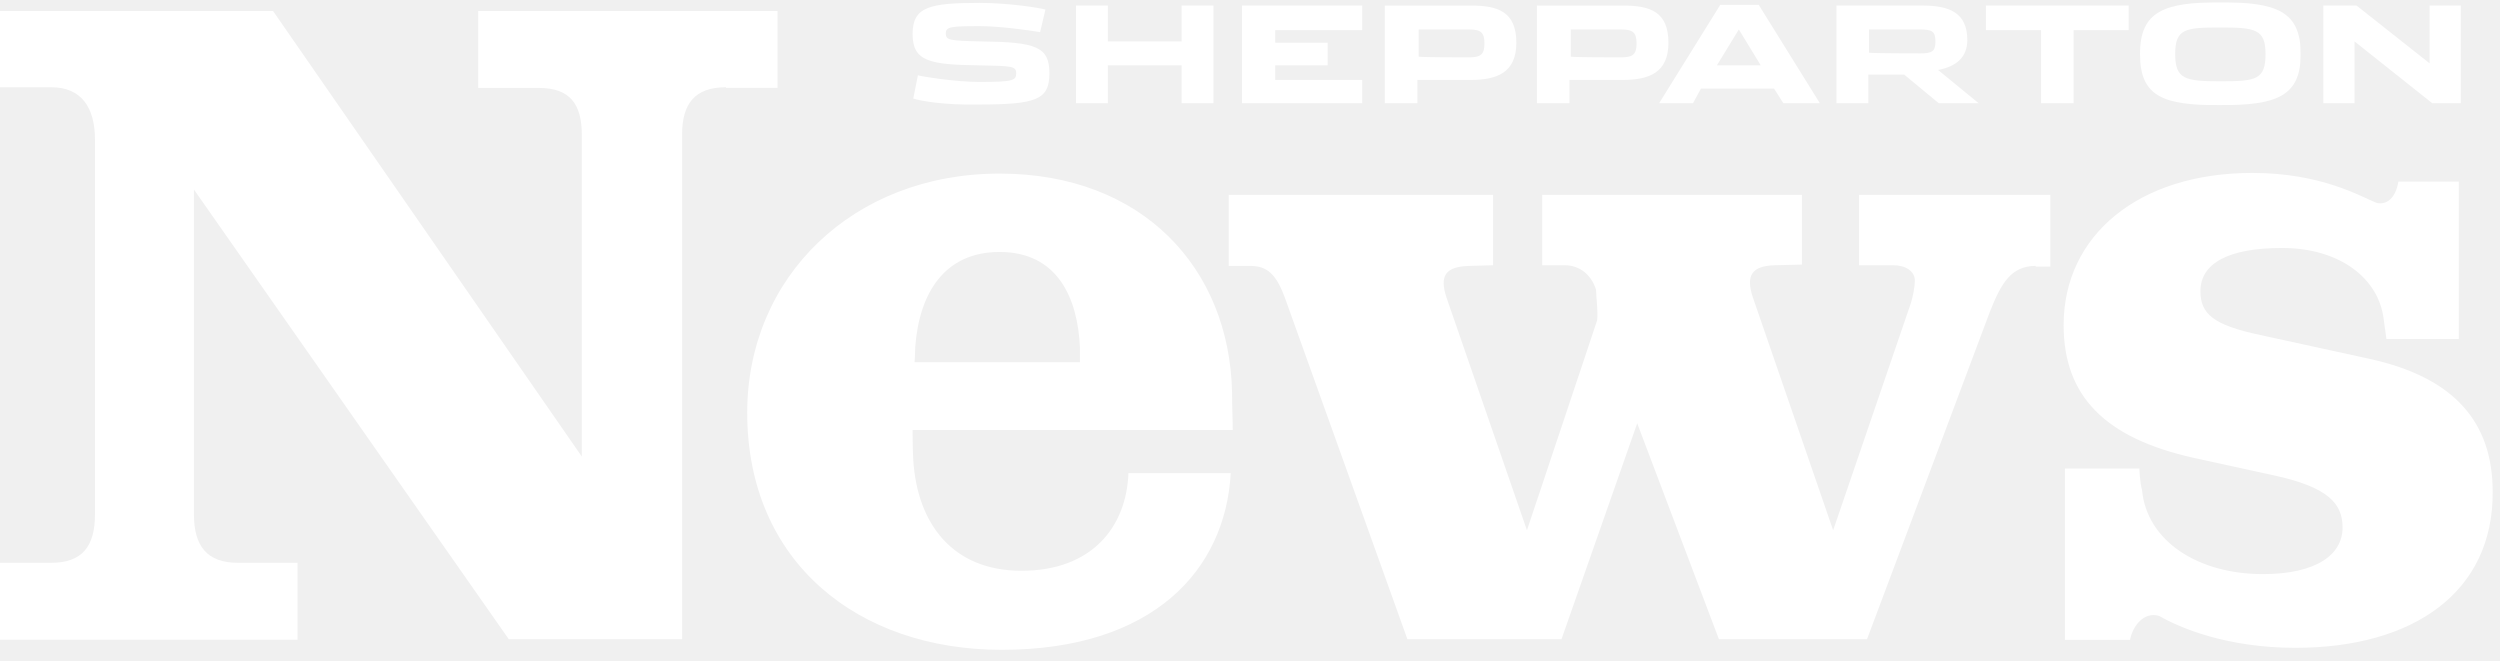
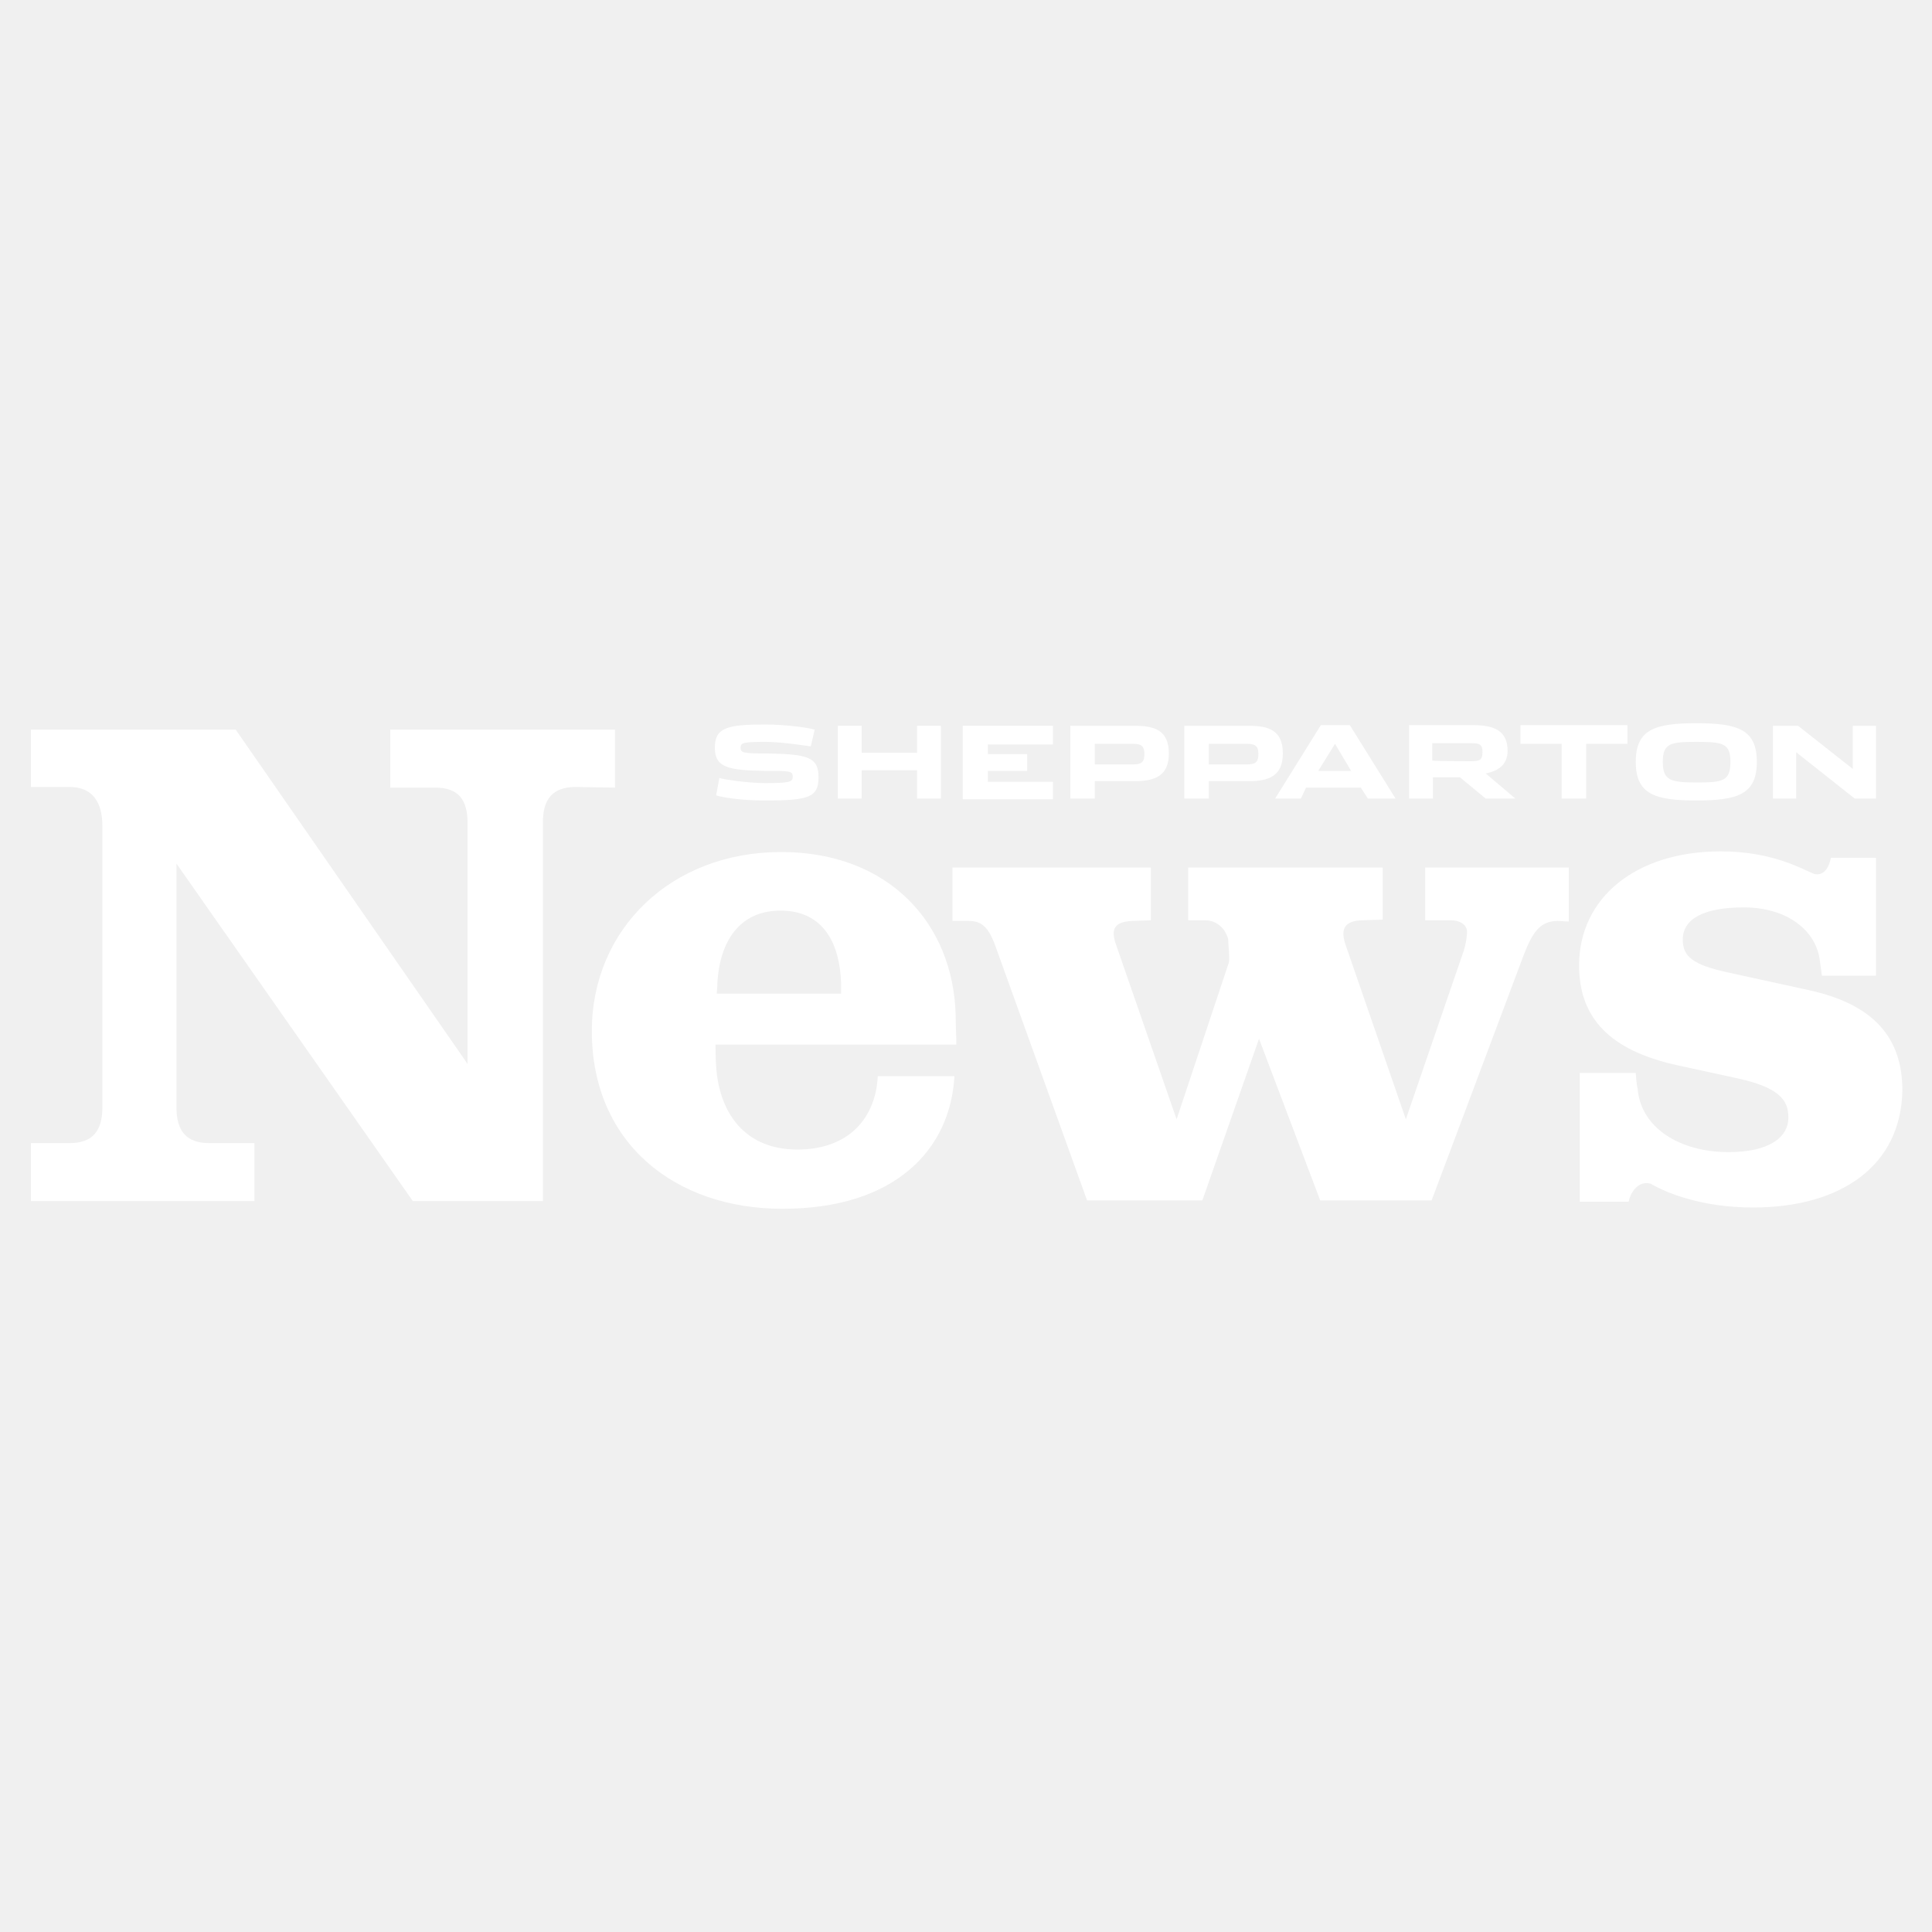
- <svg xmlns="http://www.w3.org/2000/svg" xmlns:xlink="http://www.w3.org/1999/xlink" width="140" height="37" viewBox="0 0 140 37">
-   <defs>
-     <path id="a" d="M0 .28v35.222h43.554V.279z" />
-     <path id="c" d="M.121.276h9.001v5.765h-9V.276z" />
-   </defs>
-   <g fill="none" fill-rule="evenodd">
-     <g transform="translate(0 .33)">
-       <mask id="b" fill="#ffffff">
-         <use xlink:href="#a" />
-       </mask>
-       <path fill="#FFF" d="M40.653 4.556c-1.748 0-2.455.93-2.455 2.641v28.268h-9.707L10.86 10.284v18.188c0 1.785.743 2.715 2.455 2.715h3.347v4.315H0v-4.315h2.864c1.748 0 2.455-.93 2.455-2.715V7.494c0-1.785-.744-2.938-2.455-2.938H0V.28h15.287l17.295 24.957V7.234c0-1.748-.67-2.64-2.417-2.64H26.78V.278h16.774v4.314h-2.9v-.037z" mask="url(#b)" />
+ <svg xmlns="http://www.w3.org/2000/svg" version="1.1" id="Layer_1" x="0px" y="0px" viewBox="0 0 300 300" enable-background="new 0 0 300 300" xml:space="preserve">
+   <g>
+     <g>
+       <path fill="#FFFFFF" d="M89.4,122.2c-3.6,0-5.1,1.9-5.1,5.5v58.8H64.1l-36.7-52.4v37.8c0,3.7,1.5,5.6,5.1,5.6h7v9H4.8v-9h6    c3.6,0,5.1-1.9,5.1-5.6v-43.6c0-3.7-1.5-6.1-5.1-6.1h-6v-8.9h31.8l36,51.9v-37.4c0-3.6-1.4-5.5-5-5.5h-7v-9h34.9v9L89.4,122.2    L89.4,122.2z" />
+       <path fill="#FFFFFF" d="M111.1,162.1c0,0,0,2.2,0.1,3.5c0.5,7.4,4.6,12.9,12.6,12.9c8.2,0,12.2-5.1,12.5-11.4h11.9    c-0.6,11.3-9.1,20.6-26.7,20.6c-16.7,0-29.6-10.2-29.6-27.6c0-15.8,12.3-27.8,29.4-27.8c16.7,0,26.8,11.1,27.1,25.5    c0,1.9,0.1,3,0.1,4.4H111.1L111.1,162.1z M130.6,152.6c-0.2-5.9-2.6-11.2-9.4-11.2c-6.4,0-9.4,4.8-9.8,11.1c0,0.6-0.1,1.8-0.1,1.8    h19.3C130.6,154.3,130.6,153.2,130.6,152.6z" />
+       <path fill="#FFFFFF" d="M241.9,143c-2.9,0-4,2-5.3,5.3l-14.3,38.1H205l-9.5-25.1l-8.8,25.1h-17.9L154.6,147c-1.1-3.1-2.2-4-4.2-4    h-2.5v-8.3h30.8v8.2l-2.8,0.1c-2.8,0.1-3.5,1.2-2.6,3.7l9.4,27.1l8.1-24.3c0.2-0.5-0.1-3.1-0.1-3.7c-0.5-1.8-1.9-2.9-3.6-2.9h-2.6    v-8.2h30.2v8.1l-3.2,0.1c-2.6,0.1-3.4,1.2-2.6,3.7l9.4,27.2l9-26.2c0.3-0.9,0.5-2.2,0.5-2.9c0-1.1-1.1-1.8-2.5-1.8h-4v-8.2h22.3    v8.4L241.9,143L241.9,143z" />
+       <path fill="#FFFFFF" d="M272.2,187.5c-8,0-13.5-2.3-15.9-3.7c-1.8-0.5-3.1,1.2-3.4,2.8h-7.6v-20h8.7c0,0,0.1,1.8,0.3,2.5    c0.5,6,6.5,9.8,14.1,9.8c6.2,0,9.3-2.2,9.3-5.4c0-2.8-1.6-4.7-8.1-6.1l-9.2-2c-10.4-2.3-15.2-7.3-15.2-15.5    c0-10.4,8.7-17.7,22-17.7c8.1,0,12.7,2.8,14.5,3.5c1.2,0.3,2.2-0.5,2.6-2.5h7v18.3h-8.4c0,0-0.2-1.6-0.3-2.2    c-0.5-4.8-5.1-8.4-11.8-8.4c-6.3,0-9.5,1.8-9.5,5c0,2.6,1.5,3.9,7,5.1l12.8,2.8c9.8,2.2,14.3,7.3,14.3,15.5    C295.2,181,285.9,187.5,272.2,187.5z" />
    </g>
-     <path fill="#FFF" d="M60.478 19.504c-.112-2.827-1.265-5.394-4.5-5.394-3.088 0-4.501 2.306-4.724 5.319 0 .298-.038.856-.038.856h9.262v-.781zm-9.373 4.574s0 1.042.037 1.674c.223 3.57 2.195 6.211 6.063 6.211 3.942 0 5.876-2.454 5.988-5.467h5.728c-.297 5.43-4.352 9.894-12.832 9.894-8.034 0-14.245-4.91-14.245-13.279 0-7.587 5.913-13.39 14.134-13.39 8.033 0 12.869 5.32 13.017 12.238 0 .93.038 1.45.038 2.12H51.105zM114 14.891c-1.376 0-1.934.967-2.566 2.567l-6.88 18.337h-8.295l-4.575-12.089-4.24 12.089h-8.63l-6.806-18.97c-.52-1.487-1.041-1.934-2.008-1.934h-1.19v-3.98h14.803v3.943l-1.34.037c-1.338.037-1.673.558-1.264 1.786l4.5 13.018 3.906-11.68c.111-.26-.037-1.487-.037-1.785-.26-.855-.93-1.376-1.748-1.376h-1.265v-3.942h14.543v3.905l-1.525.037c-1.264.037-1.636.558-1.227 1.786l4.5 13.055 4.315-12.61c.149-.408.26-1.04.26-1.375 0-.52-.52-.856-1.19-.856h-1.934v-3.942h10.712v4.016H114v-.037zM128.543 36.278c-3.83 0-6.472-1.116-7.625-1.785-.855-.26-1.487.558-1.636 1.339h-3.645v-9.596h4.166s.037.855.149 1.19c.26 2.864 3.124 4.724 6.769 4.724 2.975 0 4.463-1.079 4.463-2.604 0-1.339-.78-2.269-3.905-2.938l-4.426-.967c-5.021-1.116-7.29-3.497-7.29-7.44 0-5.02 4.202-8.517 10.563-8.517 3.905 0 6.1 1.34 6.955 1.674.558.149 1.079-.26 1.228-1.19h3.384v8.815h-4.054s-.112-.781-.149-1.079c-.26-2.306-2.455-4.017-5.69-4.017-3.013 0-4.575.856-4.575 2.418 0 1.264.706 1.897 3.347 2.455l6.137 1.339c4.724 1.041 6.881 3.533 6.881 7.439.037 5.616-4.426 8.74-11.047 8.74M51.142 5.518l.26-1.302c.26.075 2.12.373 3.423.373 1.896 0 2.082-.075 2.082-.484 0-.41-.26-.41-2.12-.446-2.715-.037-3.682-.223-3.682-1.748 0-1.526.93-1.749 3.757-1.749 1.562 0 3.273.261 3.682.373l-.298 1.264c-.67-.112-2.268-.335-3.384-.335-1.637 0-1.897.037-1.897.41 0 .371.185.409 2.008.446 3.05.037 3.794.297 3.794 1.785s-.744 1.748-3.98 1.748c-1.822.038-3.199-.186-3.645-.335M60.255.311h1.785V2.32h4.129V.31h1.785V5.78h-1.785v-2.12h-4.13v2.12h-1.784zM69.553.311h6.732v1.376h-4.872v.707h2.938V3.66h-2.938v.818h4.872v1.302h-6.732zM82.274 3.212c.669 0 .855-.186.855-.78 0-.596-.186-.782-.855-.782h-2.827v1.525c.298.037 2.418.037 2.827.037zm-4.687-2.9h4.798c1.488 0 2.53.334 2.53 2.082 0 1.674-1.08 2.083-2.567 2.083h-2.975v1.302H77.55V.31h.037zM90.791 3.212c.67 0 .856-.186.856-.78 0-.596-.187-.782-.856-.782h-2.826v1.525c.297.037 2.417.037 2.826.037zm-4.686-2.9h4.798c1.487 0 2.53.334 2.53 2.082 0 1.674-1.08 2.083-2.567 2.083H87.89v1.302h-1.823V.31h.038zM97.375 1.65L96.147 3.66h2.455L97.375 1.65zM94.808 5.78h-1.897L96.333.274h2.158l3.421 5.505h-2.045l-.521-.818h-4.091l-.447.818zM107.529 2.99c.669 0 .855-.112.855-.67s-.186-.67-.855-.67h-2.864v1.302c.335.037 2.678.037 2.864.037zm3.273 2.789h-2.232l-1.934-1.6h-2.009v1.6h-1.785V.31h4.798c1.488 0 2.53.372 2.53 1.935 0 .966-.633 1.487-1.637 1.673l2.269 1.86zM114.298 1.687h-3.087V.311h7.996v1.376h-3.086V5.78h-1.823z" />
-     <g transform="translate(119.719 -.15)">
-       <mask id="d" fill="#fff">
-         <use xlink:href="#c" />
-       </mask>
-       <path fill="#FFFFFF" d="M7.151 3.177c0-1.413-.595-1.487-2.567-1.487-1.934 0-2.492.074-2.492 1.487 0 1.414.558 1.525 2.53 1.525 1.971 0 2.529-.074 2.529-1.525m-7.03 0c0-2.417 1.376-2.9 4.501-2.9 3.124 0 4.5.483 4.5 2.9 0 2.418-1.413 2.864-4.538 2.864-3.124 0-4.463-.446-4.463-2.864" mask="url(#d)" />
+     <g>
+       <path fill="#FFFFFF" d="M111.2,123.5l0.5-2.7c0.5,0.2,4.4,0.8,7.1,0.8c3.9,0,4.3-0.2,4.3-1c0-0.9-0.5-0.9-4.4-0.9    c-5.6-0.1-7.7-0.5-7.7-3.6s1.9-3.6,7.8-3.6c3.2,0,6.8,0.5,7.7,0.8l-0.6,2.6c-1.4-0.2-4.7-0.7-7-0.7c-3.4,0-3.9,0.1-3.9,0.9    c0,0.8,0.4,0.9,4.2,0.9c6.3,0.1,7.9,0.6,7.9,3.7s-1.5,3.6-8.3,3.6C115,124.3,112.1,123.8,111.2,123.5z" />
+       <path fill="#FFFFFF" d="M130.1,112.7h3.7v4.2h8.6v-4.2h3.7V124h-3.7v-4.4h-8.6v4.4h-3.7V112.7z" />
+       <path fill="#FFFFFF" d="M149.5,112.7h14v2.9h-10.1v1.5h6.1v2.6h-6.1v1.7h10.1v2.7h-14V112.7z" />
+       <path fill="#FFFFFF" d="M166.2,112.7h10c3.1,0,5.3,0.7,5.3,4.3c0,3.5-2.2,4.3-5.3,4.3c-1.1,0-5.6,0-6.2,0v2.7h-3.8L166.2,112.7    L166.2,112.7z M175.9,118.7c1.4,0,1.8-0.4,1.8-1.6c0-1.2-0.4-1.6-1.8-1.6c-1.1,0-5.9,0-5.9,0v3.2    C170.7,118.7,175.1,118.7,175.9,118.7z" />
+       <path fill="#FFFFFF" d="M183.9,112.7h10c3.1,0,5.3,0.7,5.3,4.3c0,3.5-2.2,4.3-5.3,4.3c-1.1,0-5.6,0-6.2,0v2.7h-3.8L183.9,112.7    L183.9,112.7z M193.6,118.7c1.4,0,1.8-0.4,1.8-1.6c0-1.2-0.4-1.6-1.8-1.6c-1.1,0-5.9,0-5.9,0v3.2    C188.4,118.7,192.8,118.7,193.6,118.7z" />
+       <path fill="#FFFFFF" d="M202,124H198l7.1-11.4h4.5l7.1,11.4h-4.3l-1.1-1.7h-8.5L202,124z M207.3,115.5l-2.6,4.2h5.1L207.3,115.5z" />
+       <path fill="#FFFFFF" d="M235.3,124h-4.6l-4-3.3c-1.5,0-4,0-4.2,0v3.3h-3.7v-11.4h10c3.1,0,5.3,0.8,5.3,4c0,2-1.3,3.1-3.4,3.5    L235.3,124z M228.4,118.2c1.4,0,1.8-0.2,1.8-1.4s-0.4-1.4-1.8-1.4c-1.1,0-6,0-6,0v2.7C223.2,118.2,228.1,118.2,228.4,118.2z" />
+       <path fill="#FFFFFF" d="M242.5,115.5h-6.4v-2.9h16.6v2.9h-6.4v8.5h-3.8L242.5,115.5L242.5,115.5z" />
+       <path fill="#FFFFFF" d="M254,118.3c0-5,2.9-6,9.4-6c6.5,0,9.4,1,9.4,6s-2.9,6-9.4,6S254,123.3,254,118.3z M268.7,118.3    c0-2.9-1.2-3.1-5.3-3.1c-4,0-5.2,0.2-5.2,3.1s1.2,3.2,5.3,3.2C267.5,121.5,268.7,121.3,268.7,118.3z" />
+       <path fill="#FFFFFF" d="M275.3,112.7h3.9l8.5,6.7v-6.7h3.6V124h-3.3l-9.1-7.2v7.2h-3.6L275.3,112.7L275.3,112.7z" />
    </g>
-     <path fill="#FFF" d="M130.068.311h1.897l4.092 3.236V.311h1.748V5.78h-1.6l-4.351-3.46v3.46h-1.749V.31z" />
  </g>
</svg>
